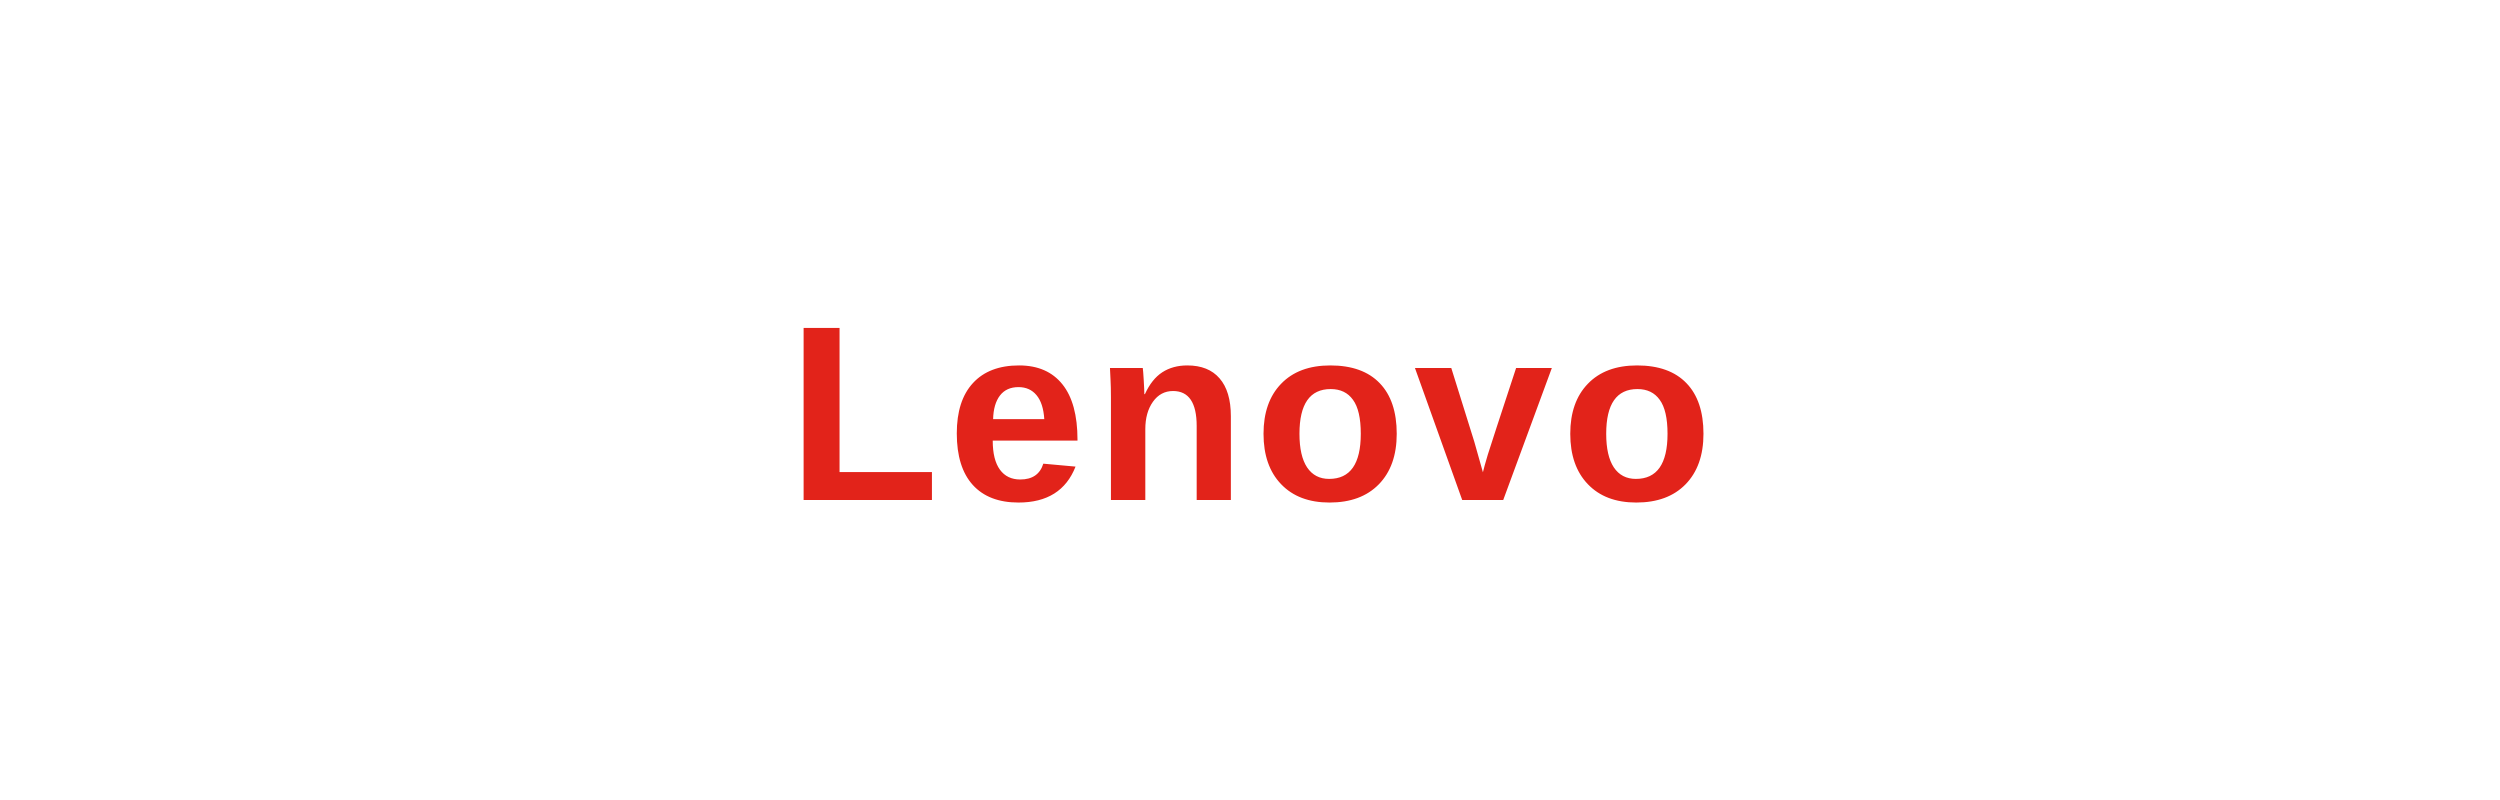
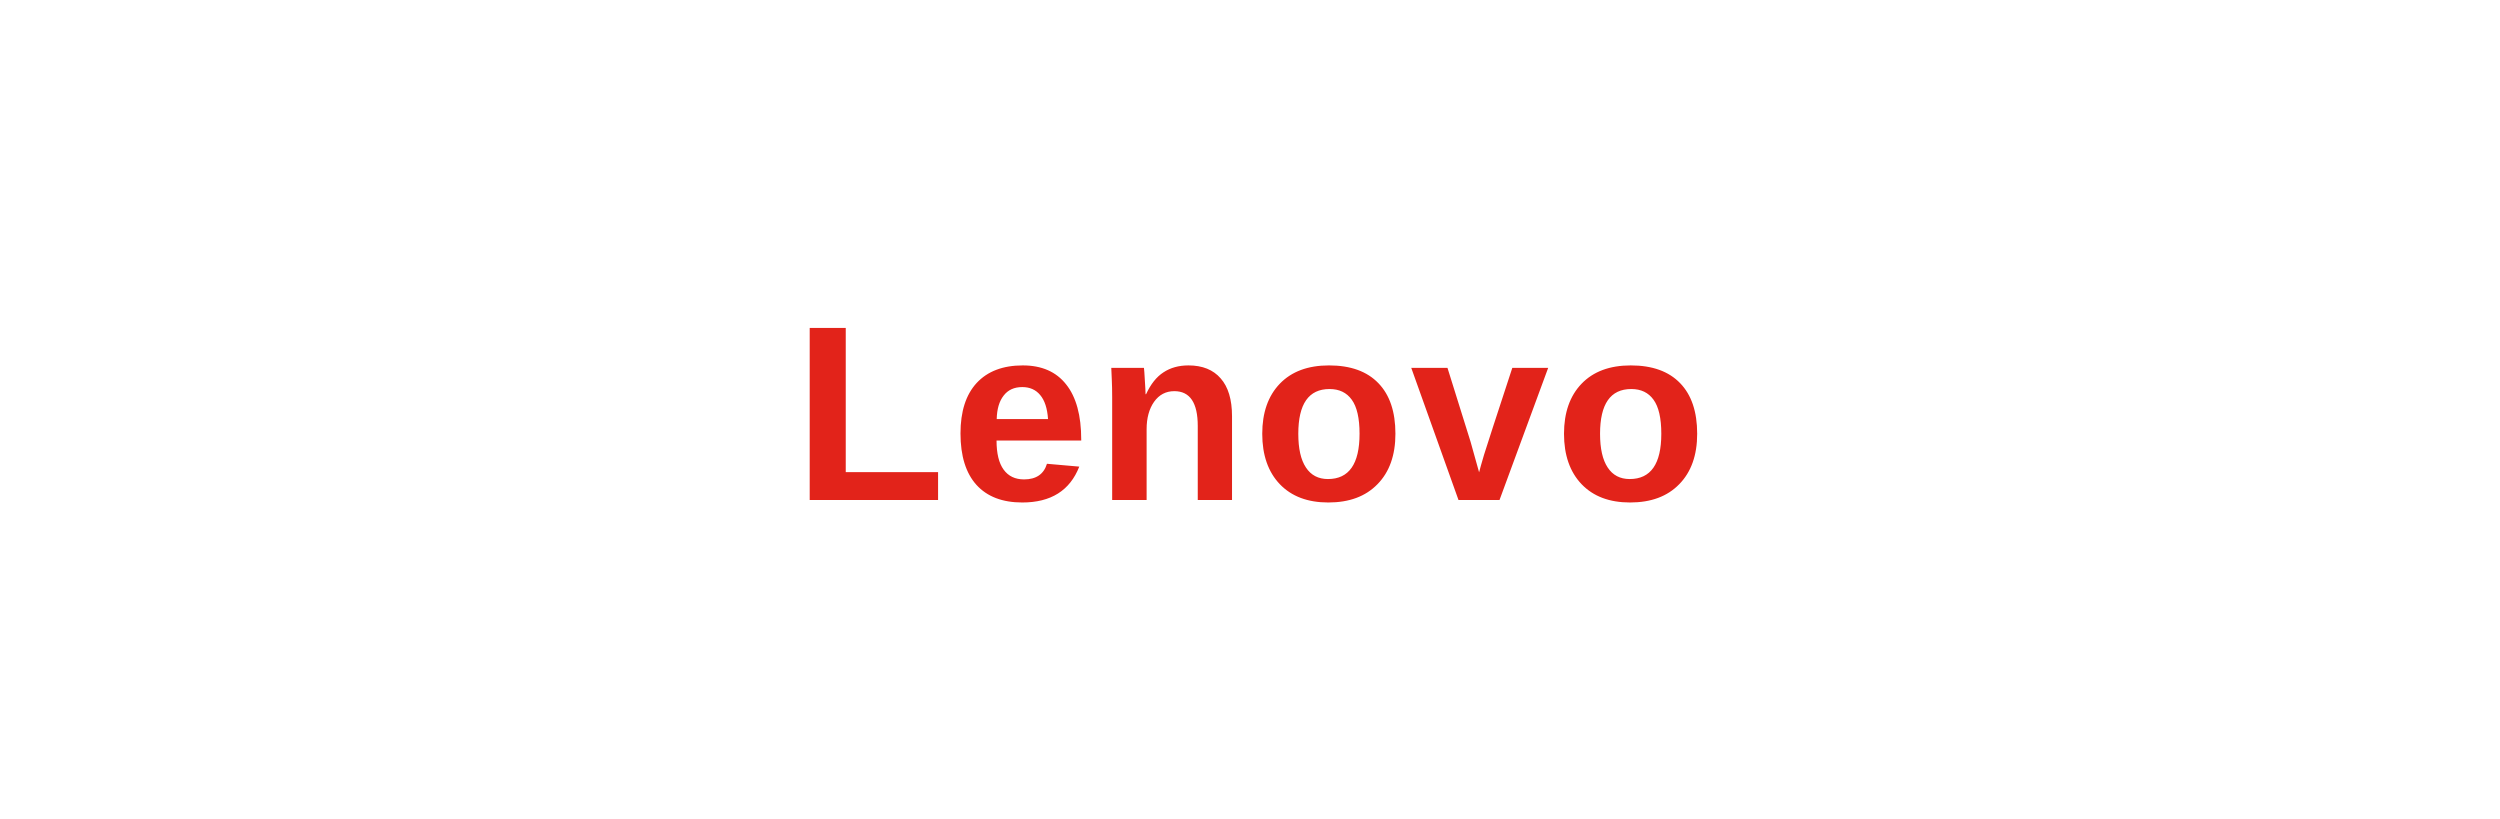
- <svg xmlns="http://www.w3.org/2000/svg" viewBox="0 0 200 64" role="img" aria-label="Lenovo">
-   <text x="100" y="40" text-anchor="middle" font-family="Arial, Helvetica, sans-serif" font-size="20" font-weight="700" fill="#E2231A" letter-spacing="0.03em">Lenovo</text>
+ <svg xmlns="http://www.w3.org/2000/svg" viewBox="0 0 220 72" role="img" aria-label="Lenovo">
+   <text x="110" y="44" text-anchor="middle" font-family="Arial, Helvetica, sans-serif" font-size="22" font-weight="700" fill="#E2231A" letter-spacing="0.02em">Lenovo</text>
</svg>
